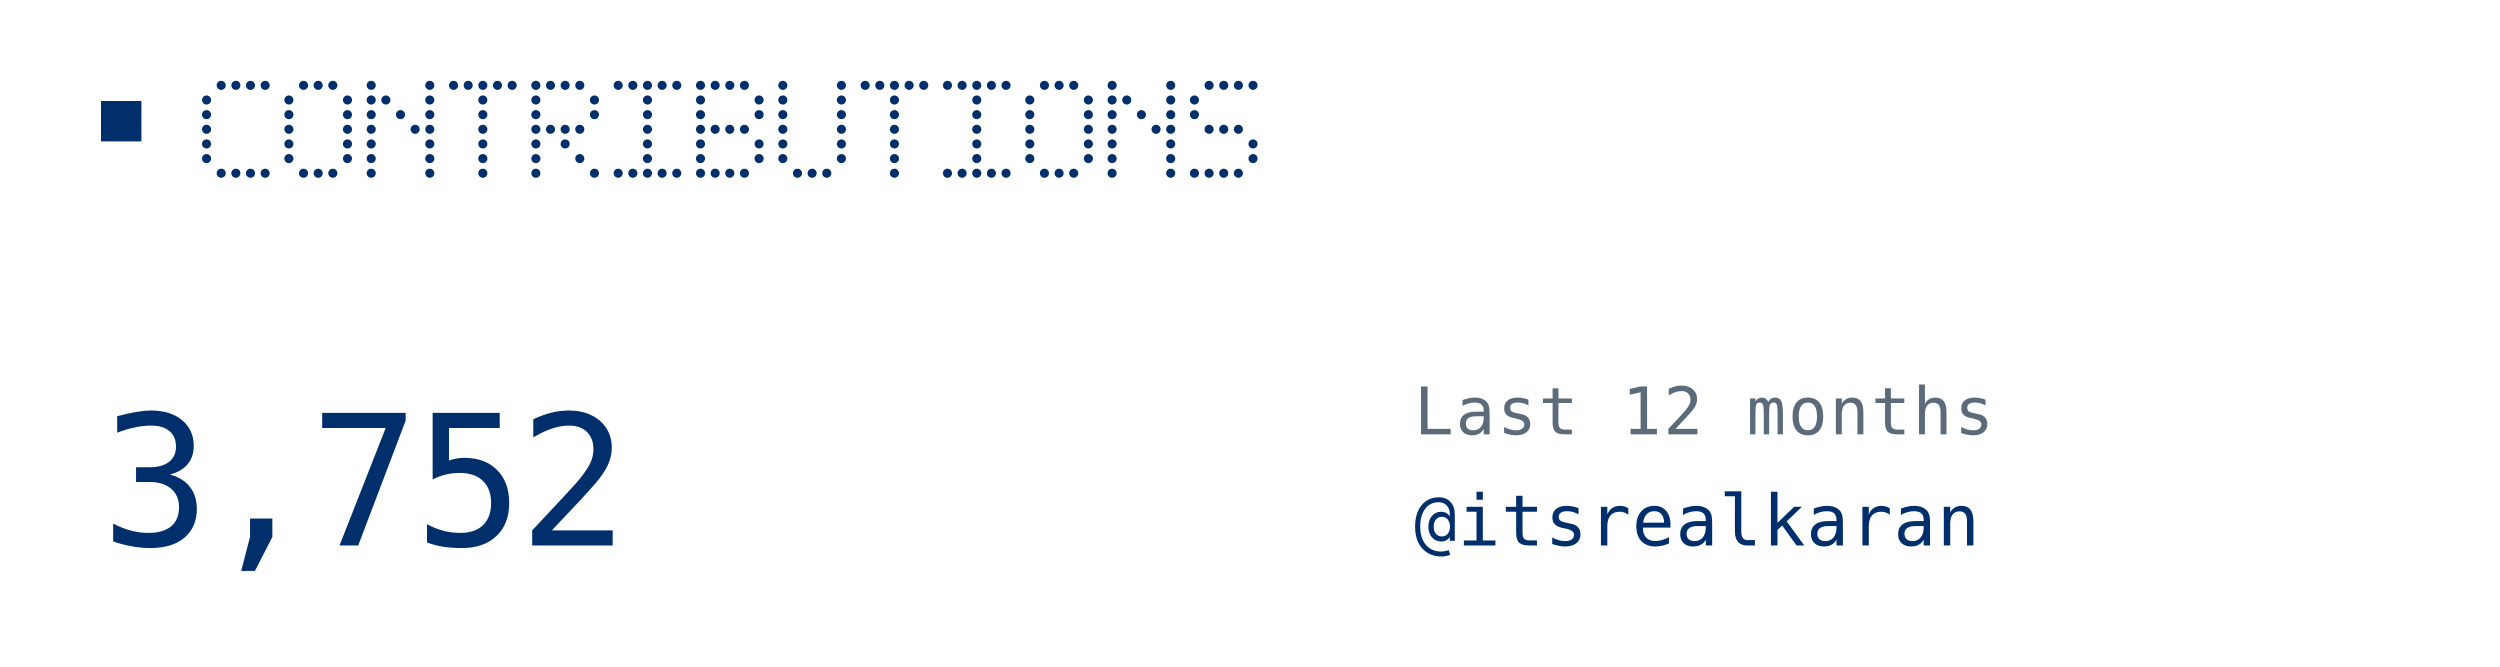
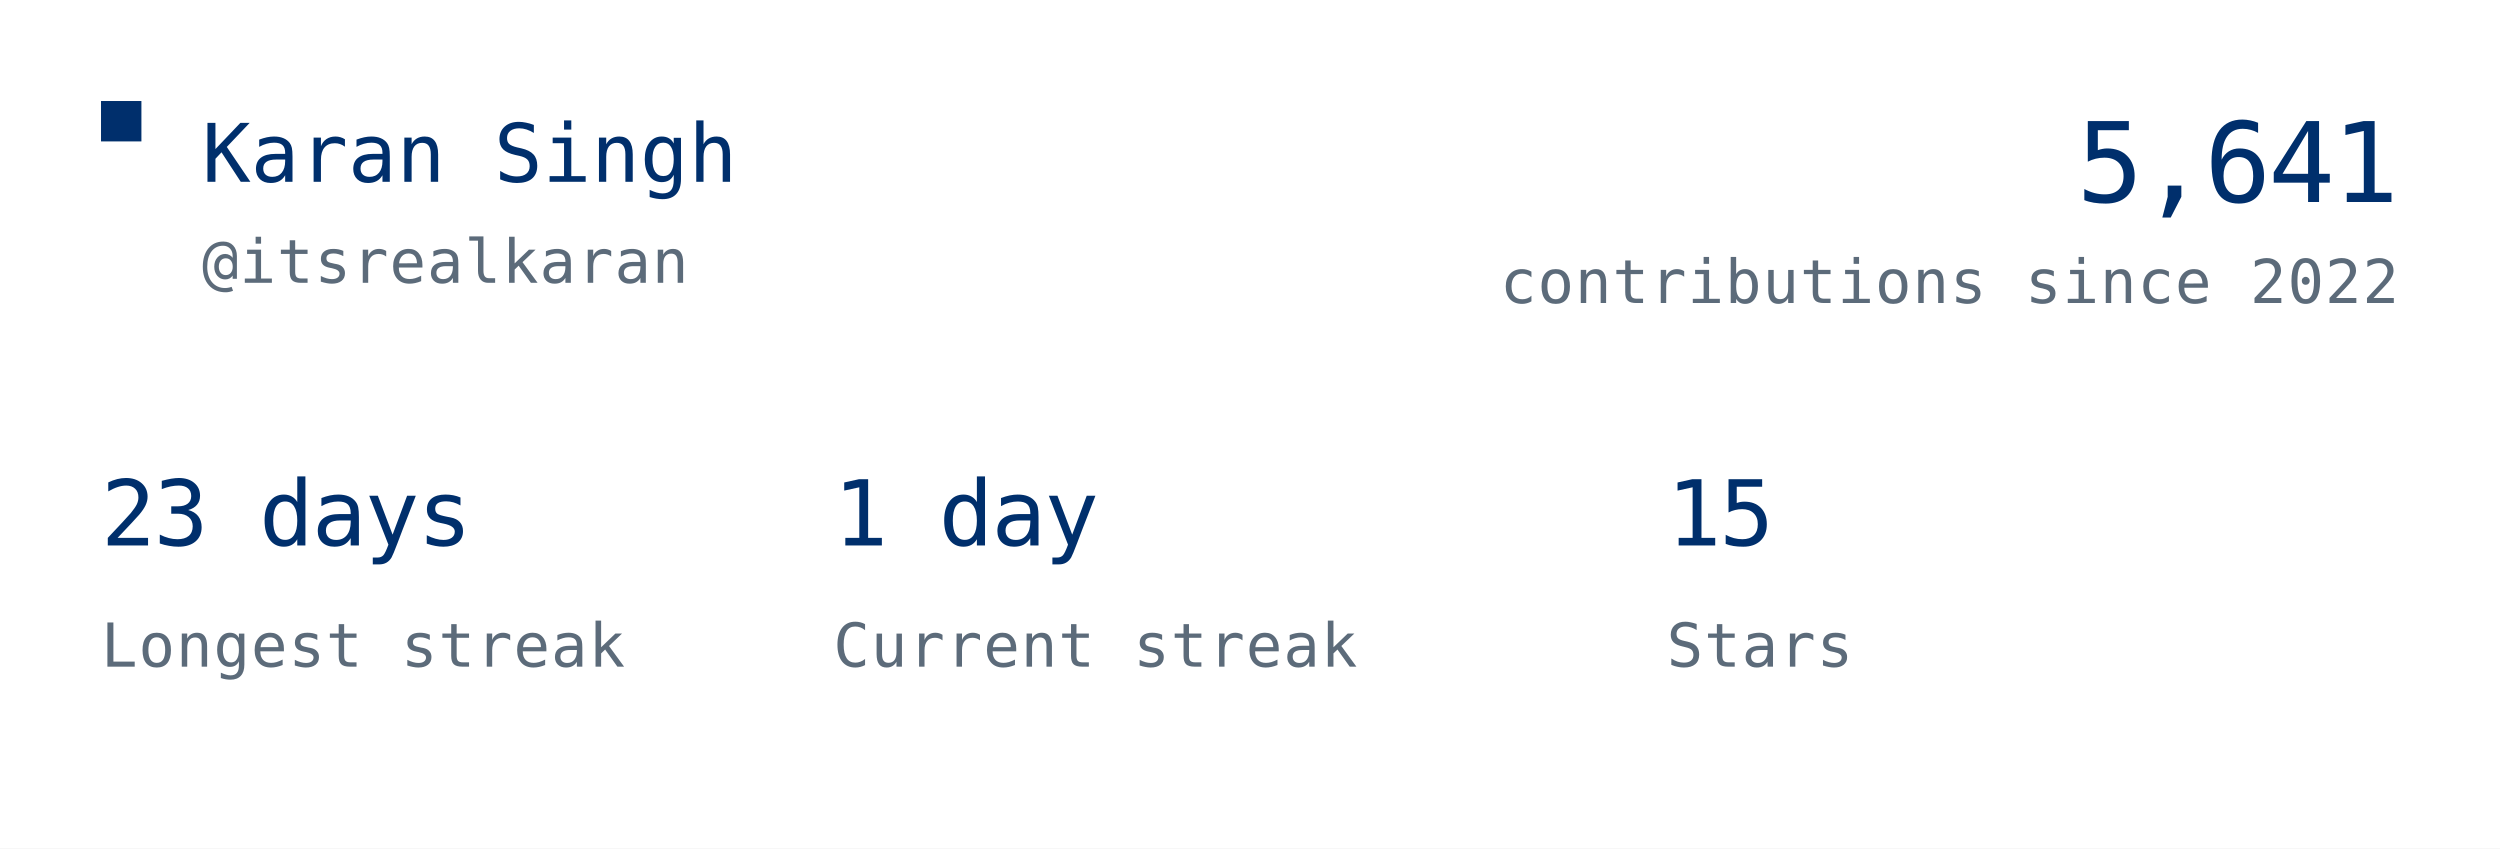
- <svg xmlns="http://www.w3.org/2000/svg" width="495" height="132" viewBox="0 0 495 132" role="img">
-   <rect width="495" height="132" fill="#FFFFFF" />
+ <svg xmlns="http://www.w3.org/2000/svg" width="495" height="168" viewBox="0 0 495 168" role="img">
+   <rect width="495" height="168" fill="#FFFFFF" />
  <rect x="20" y="20" width="8" height="8" fill="#002F6C" />
-   <circle cx="43.8" cy="16.9" r="0.90" fill="#002F6C" />
-   <circle cx="46.7" cy="16.9" r="0.90" fill="#002F6C" />
-   <circle cx="49.6" cy="16.9" r="0.90" fill="#002F6C" />
-   <circle cx="52.5" cy="16.9" r="0.90" fill="#002F6C" />
-   <circle cx="40.9" cy="19.8" r="0.90" fill="#002F6C" />
-   <circle cx="40.9" cy="22.7" r="0.90" fill="#002F6C" />
-   <circle cx="40.9" cy="25.6" r="0.90" fill="#002F6C" />
-   <circle cx="40.9" cy="28.5" r="0.90" fill="#002F6C" />
-   <circle cx="40.9" cy="31.4" r="0.90" fill="#002F6C" />
-   <circle cx="43.8" cy="34.3" r="0.90" fill="#002F6C" />
-   <circle cx="46.7" cy="34.3" r="0.90" fill="#002F6C" />
-   <circle cx="49.6" cy="34.3" r="0.90" fill="#002F6C" />
-   <circle cx="52.5" cy="34.3" r="0.90" fill="#002F6C" />
-   <circle cx="60.1" cy="16.9" r="0.90" fill="#002F6C" />
-   <circle cx="63.0" cy="16.9" r="0.90" fill="#002F6C" />
-   <circle cx="65.9" cy="16.9" r="0.90" fill="#002F6C" />
-   <circle cx="57.2" cy="19.8" r="0.90" fill="#002F6C" />
-   <circle cx="68.8" cy="19.8" r="0.90" fill="#002F6C" />
-   <circle cx="57.2" cy="22.7" r="0.90" fill="#002F6C" />
-   <circle cx="68.8" cy="22.7" r="0.90" fill="#002F6C" />
-   <circle cx="57.2" cy="25.6" r="0.90" fill="#002F6C" />
-   <circle cx="68.8" cy="25.6" r="0.90" fill="#002F6C" />
-   <circle cx="57.2" cy="28.5" r="0.90" fill="#002F6C" />
-   <circle cx="68.8" cy="28.5" r="0.90" fill="#002F6C" />
-   <circle cx="57.2" cy="31.4" r="0.90" fill="#002F6C" />
-   <circle cx="68.8" cy="31.4" r="0.90" fill="#002F6C" />
-   <circle cx="60.1" cy="34.3" r="0.90" fill="#002F6C" />
-   <circle cx="63.0" cy="34.3" r="0.90" fill="#002F6C" />
-   <circle cx="65.9" cy="34.3" r="0.90" fill="#002F6C" />
-   <circle cx="73.5" cy="16.9" r="0.90" fill="#002F6C" />
-   <circle cx="85.1" cy="16.9" r="0.90" fill="#002F6C" />
-   <circle cx="73.5" cy="19.8" r="0.90" fill="#002F6C" />
-   <circle cx="76.4" cy="19.8" r="0.90" fill="#002F6C" />
-   <circle cx="85.1" cy="19.8" r="0.90" fill="#002F6C" />
-   <circle cx="73.5" cy="22.7" r="0.90" fill="#002F6C" />
-   <circle cx="79.3" cy="22.7" r="0.90" fill="#002F6C" />
-   <circle cx="85.1" cy="22.7" r="0.90" fill="#002F6C" />
-   <circle cx="73.5" cy="25.6" r="0.90" fill="#002F6C" />
-   <circle cx="82.2" cy="25.6" r="0.90" fill="#002F6C" />
-   <circle cx="85.1" cy="25.6" r="0.90" fill="#002F6C" />
-   <circle cx="73.5" cy="28.5" r="0.90" fill="#002F6C" />
-   <circle cx="85.1" cy="28.5" r="0.90" fill="#002F6C" />
-   <circle cx="73.5" cy="31.4" r="0.90" fill="#002F6C" />
-   <circle cx="85.1" cy="31.4" r="0.90" fill="#002F6C" />
-   <circle cx="73.5" cy="34.3" r="0.90" fill="#002F6C" />
-   <circle cx="85.1" cy="34.3" r="0.90" fill="#002F6C" />
-   <circle cx="89.8" cy="16.9" r="0.90" fill="#002F6C" />
-   <circle cx="92.7" cy="16.9" r="0.90" fill="#002F6C" />
-   <circle cx="95.6" cy="16.9" r="0.90" fill="#002F6C" />
-   <circle cx="98.5" cy="16.9" r="0.90" fill="#002F6C" />
-   <circle cx="101.4" cy="16.9" r="0.90" fill="#002F6C" />
-   <circle cx="95.6" cy="19.8" r="0.90" fill="#002F6C" />
-   <circle cx="95.6" cy="22.7" r="0.90" fill="#002F6C" />
-   <circle cx="95.6" cy="25.6" r="0.90" fill="#002F6C" />
-   <circle cx="95.6" cy="28.5" r="0.90" fill="#002F6C" />
-   <circle cx="95.6" cy="31.4" r="0.90" fill="#002F6C" />
-   <circle cx="95.6" cy="34.3" r="0.90" fill="#002F6C" />
-   <circle cx="106.1" cy="16.9" r="0.90" fill="#002F6C" />
-   <circle cx="109.0" cy="16.9" r="0.90" fill="#002F6C" />
-   <circle cx="111.9" cy="16.9" r="0.90" fill="#002F6C" />
-   <circle cx="114.8" cy="16.9" r="0.90" fill="#002F6C" />
-   <circle cx="106.1" cy="19.8" r="0.90" fill="#002F6C" />
-   <circle cx="117.7" cy="19.8" r="0.90" fill="#002F6C" />
-   <circle cx="106.1" cy="22.7" r="0.90" fill="#002F6C" />
-   <circle cx="117.7" cy="22.7" r="0.90" fill="#002F6C" />
-   <circle cx="106.1" cy="25.6" r="0.90" fill="#002F6C" />
-   <circle cx="109.0" cy="25.6" r="0.90" fill="#002F6C" />
-   <circle cx="111.9" cy="25.6" r="0.90" fill="#002F6C" />
-   <circle cx="114.8" cy="25.6" r="0.90" fill="#002F6C" />
-   <circle cx="106.1" cy="28.5" r="0.90" fill="#002F6C" />
-   <circle cx="111.9" cy="28.5" r="0.90" fill="#002F6C" />
-   <circle cx="106.1" cy="31.4" r="0.90" fill="#002F6C" />
-   <circle cx="114.8" cy="31.4" r="0.90" fill="#002F6C" />
-   <circle cx="106.1" cy="34.3" r="0.90" fill="#002F6C" />
-   <circle cx="117.7" cy="34.3" r="0.90" fill="#002F6C" />
-   <circle cx="122.4" cy="16.9" r="0.90" fill="#002F6C" />
-   <circle cx="125.3" cy="16.9" r="0.90" fill="#002F6C" />
-   <circle cx="128.2" cy="16.9" r="0.90" fill="#002F6C" />
-   <circle cx="131.1" cy="16.9" r="0.90" fill="#002F6C" />
-   <circle cx="134.0" cy="16.9" r="0.90" fill="#002F6C" />
-   <circle cx="128.2" cy="19.8" r="0.90" fill="#002F6C" />
-   <circle cx="128.2" cy="22.7" r="0.90" fill="#002F6C" />
-   <circle cx="128.2" cy="25.6" r="0.90" fill="#002F6C" />
-   <circle cx="128.2" cy="28.5" r="0.90" fill="#002F6C" />
-   <circle cx="128.2" cy="31.4" r="0.90" fill="#002F6C" />
-   <circle cx="122.4" cy="34.3" r="0.90" fill="#002F6C" />
-   <circle cx="125.3" cy="34.3" r="0.90" fill="#002F6C" />
-   <circle cx="128.2" cy="34.3" r="0.90" fill="#002F6C" />
-   <circle cx="131.1" cy="34.3" r="0.90" fill="#002F6C" />
-   <circle cx="134.0" cy="34.3" r="0.90" fill="#002F6C" />
-   <circle cx="138.7" cy="16.9" r="0.90" fill="#002F6C" />
-   <circle cx="141.6" cy="16.9" r="0.90" fill="#002F6C" />
-   <circle cx="144.5" cy="16.9" r="0.90" fill="#002F6C" />
-   <circle cx="147.4" cy="16.9" r="0.90" fill="#002F6C" />
-   <circle cx="138.7" cy="19.8" r="0.90" fill="#002F6C" />
-   <circle cx="150.3" cy="19.8" r="0.90" fill="#002F6C" />
-   <circle cx="138.7" cy="22.7" r="0.90" fill="#002F6C" />
-   <circle cx="150.3" cy="22.7" r="0.90" fill="#002F6C" />
-   <circle cx="138.7" cy="25.6" r="0.90" fill="#002F6C" />
-   <circle cx="141.6" cy="25.6" r="0.90" fill="#002F6C" />
-   <circle cx="144.5" cy="25.6" r="0.90" fill="#002F6C" />
-   <circle cx="147.4" cy="25.6" r="0.90" fill="#002F6C" />
-   <circle cx="138.7" cy="28.5" r="0.90" fill="#002F6C" />
-   <circle cx="150.3" cy="28.5" r="0.90" fill="#002F6C" />
-   <circle cx="138.7" cy="31.4" r="0.90" fill="#002F6C" />
-   <circle cx="150.3" cy="31.4" r="0.90" fill="#002F6C" />
-   <circle cx="138.7" cy="34.3" r="0.90" fill="#002F6C" />
-   <circle cx="141.6" cy="34.3" r="0.90" fill="#002F6C" />
-   <circle cx="144.5" cy="34.3" r="0.90" fill="#002F6C" />
-   <circle cx="147.4" cy="34.3" r="0.90" fill="#002F6C" />
-   <circle cx="155.0" cy="16.9" r="0.90" fill="#002F6C" />
-   <circle cx="166.6" cy="16.9" r="0.90" fill="#002F6C" />
-   <circle cx="155.0" cy="19.8" r="0.90" fill="#002F6C" />
-   <circle cx="166.6" cy="19.8" r="0.90" fill="#002F6C" />
-   <circle cx="155.0" cy="22.7" r="0.90" fill="#002F6C" />
-   <circle cx="166.6" cy="22.7" r="0.90" fill="#002F6C" />
-   <circle cx="155.0" cy="25.6" r="0.90" fill="#002F6C" />
-   <circle cx="166.6" cy="25.6" r="0.90" fill="#002F6C" />
-   <circle cx="155.0" cy="28.5" r="0.90" fill="#002F6C" />
-   <circle cx="166.6" cy="28.5" r="0.90" fill="#002F6C" />
-   <circle cx="155.0" cy="31.4" r="0.90" fill="#002F6C" />
-   <circle cx="166.6" cy="31.4" r="0.90" fill="#002F6C" />
-   <circle cx="157.9" cy="34.3" r="0.90" fill="#002F6C" />
-   <circle cx="160.8" cy="34.3" r="0.90" fill="#002F6C" />
-   <circle cx="163.7" cy="34.3" r="0.90" fill="#002F6C" />
-   <circle cx="171.3" cy="16.9" r="0.90" fill="#002F6C" />
-   <circle cx="174.2" cy="16.9" r="0.90" fill="#002F6C" />
-   <circle cx="177.1" cy="16.9" r="0.90" fill="#002F6C" />
-   <circle cx="180.0" cy="16.9" r="0.90" fill="#002F6C" />
-   <circle cx="182.9" cy="16.9" r="0.90" fill="#002F6C" />
-   <circle cx="177.1" cy="19.8" r="0.90" fill="#002F6C" />
-   <circle cx="177.1" cy="22.7" r="0.90" fill="#002F6C" />
-   <circle cx="177.1" cy="25.6" r="0.90" fill="#002F6C" />
-   <circle cx="177.1" cy="28.5" r="0.90" fill="#002F6C" />
-   <circle cx="177.1" cy="31.4" r="0.90" fill="#002F6C" />
-   <circle cx="177.1" cy="34.3" r="0.90" fill="#002F6C" />
-   <circle cx="187.6" cy="16.9" r="0.90" fill="#002F6C" />
-   <circle cx="190.5" cy="16.9" r="0.90" fill="#002F6C" />
-   <circle cx="193.4" cy="16.9" r="0.90" fill="#002F6C" />
-   <circle cx="196.3" cy="16.9" r="0.90" fill="#002F6C" />
-   <circle cx="199.2" cy="16.9" r="0.90" fill="#002F6C" />
-   <circle cx="193.4" cy="19.8" r="0.90" fill="#002F6C" />
-   <circle cx="193.4" cy="22.7" r="0.90" fill="#002F6C" />
-   <circle cx="193.4" cy="25.6" r="0.90" fill="#002F6C" />
-   <circle cx="193.4" cy="28.5" r="0.90" fill="#002F6C" />
-   <circle cx="193.4" cy="31.4" r="0.90" fill="#002F6C" />
-   <circle cx="187.6" cy="34.3" r="0.90" fill="#002F6C" />
-   <circle cx="190.5" cy="34.3" r="0.90" fill="#002F6C" />
-   <circle cx="193.4" cy="34.3" r="0.90" fill="#002F6C" />
-   <circle cx="196.3" cy="34.3" r="0.90" fill="#002F6C" />
-   <circle cx="199.2" cy="34.3" r="0.90" fill="#002F6C" />
-   <circle cx="206.8" cy="16.9" r="0.90" fill="#002F6C" />
-   <circle cx="209.7" cy="16.9" r="0.90" fill="#002F6C" />
-   <circle cx="212.6" cy="16.9" r="0.90" fill="#002F6C" />
-   <circle cx="203.9" cy="19.8" r="0.90" fill="#002F6C" />
-   <circle cx="215.5" cy="19.8" r="0.90" fill="#002F6C" />
-   <circle cx="203.9" cy="22.7" r="0.90" fill="#002F6C" />
-   <circle cx="215.5" cy="22.7" r="0.90" fill="#002F6C" />
-   <circle cx="203.9" cy="25.6" r="0.90" fill="#002F6C" />
-   <circle cx="215.5" cy="25.6" r="0.90" fill="#002F6C" />
-   <circle cx="203.9" cy="28.5" r="0.90" fill="#002F6C" />
-   <circle cx="215.5" cy="28.5" r="0.90" fill="#002F6C" />
-   <circle cx="203.9" cy="31.4" r="0.90" fill="#002F6C" />
-   <circle cx="215.5" cy="31.4" r="0.90" fill="#002F6C" />
-   <circle cx="206.8" cy="34.3" r="0.90" fill="#002F6C" />
-   <circle cx="209.7" cy="34.3" r="0.90" fill="#002F6C" />
-   <circle cx="212.6" cy="34.3" r="0.90" fill="#002F6C" />
-   <circle cx="220.2" cy="16.9" r="0.90" fill="#002F6C" />
-   <circle cx="231.8" cy="16.9" r="0.90" fill="#002F6C" />
-   <circle cx="220.2" cy="19.8" r="0.90" fill="#002F6C" />
-   <circle cx="223.1" cy="19.8" r="0.90" fill="#002F6C" />
-   <circle cx="231.8" cy="19.8" r="0.90" fill="#002F6C" />
-   <circle cx="220.2" cy="22.7" r="0.90" fill="#002F6C" />
-   <circle cx="226.0" cy="22.7" r="0.90" fill="#002F6C" />
-   <circle cx="231.8" cy="22.7" r="0.90" fill="#002F6C" />
-   <circle cx="220.2" cy="25.6" r="0.90" fill="#002F6C" />
-   <circle cx="228.9" cy="25.6" r="0.90" fill="#002F6C" />
-   <circle cx="231.8" cy="25.6" r="0.90" fill="#002F6C" />
-   <circle cx="220.2" cy="28.5" r="0.90" fill="#002F6C" />
-   <circle cx="231.8" cy="28.5" r="0.90" fill="#002F6C" />
-   <circle cx="220.2" cy="31.4" r="0.90" fill="#002F6C" />
-   <circle cx="231.8" cy="31.4" r="0.90" fill="#002F6C" />
-   <circle cx="220.2" cy="34.3" r="0.90" fill="#002F6C" />
-   <circle cx="231.8" cy="34.3" r="0.90" fill="#002F6C" />
-   <circle cx="239.4" cy="16.9" r="0.90" fill="#002F6C" />
-   <circle cx="242.3" cy="16.9" r="0.90" fill="#002F6C" />
-   <circle cx="245.2" cy="16.9" r="0.90" fill="#002F6C" />
-   <circle cx="248.1" cy="16.9" r="0.90" fill="#002F6C" />
-   <circle cx="236.5" cy="19.8" r="0.90" fill="#002F6C" />
-   <circle cx="236.5" cy="22.7" r="0.90" fill="#002F6C" />
-   <circle cx="239.4" cy="25.6" r="0.90" fill="#002F6C" />
-   <circle cx="242.3" cy="25.6" r="0.90" fill="#002F6C" />
-   <circle cx="245.2" cy="25.6" r="0.90" fill="#002F6C" />
-   <circle cx="248.1" cy="28.5" r="0.90" fill="#002F6C" />
-   <circle cx="248.1" cy="31.4" r="0.90" fill="#002F6C" />
-   <circle cx="236.5" cy="34.3" r="0.90" fill="#002F6C" />
-   <circle cx="239.4" cy="34.3" r="0.90" fill="#002F6C" />
-   <circle cx="242.3" cy="34.3" r="0.90" fill="#002F6C" />
-   <circle cx="245.2" cy="34.3" r="0.90" fill="#002F6C" />
-   <text x="20" y="108" fill="#002F6C" font-family="ui-monospace, Geist Mono, monospace" font-size="36" letter-spacing="-1" dominant-baseline="auto">3,752</text>
-   <text x="280" y="86" fill="#5C6B7A" font-family="ui-monospace, Geist Mono, monospace" font-size="13" letter-spacing="0.4" dominant-baseline="auto">Last 12 months</text>
-   <text x="280" y="108" fill="#002F6C" font-family="ui-monospace, Geist Mono, monospace" font-size="14" letter-spacing="0.2" dominant-baseline="auto">@itsrealkaran</text>
+   <text x="40" y="36" fill="#002F6C" text-anchor="start" font-family="ui-monospace, Geist Mono, monospace" font-size="16" letter-spacing="0" dominant-baseline="auto">Karan Singh</text>
+   <text x="40" y="56" fill="#5C6B7A" text-anchor="start" font-family="ui-monospace, Geist Mono, monospace" font-size="12" letter-spacing="0.2" dominant-baseline="auto">@itsrealkaran</text>
+   <text x="475" y="40" fill="#002F6C" text-anchor="end" font-family="ui-monospace, Geist Mono, monospace" font-size="22" letter-spacing="-0.6" dominant-baseline="auto">5,641</text>
+   <text x="475" y="60" fill="#5C6B7A" text-anchor="end" font-family="ui-monospace, Geist Mono, monospace" font-size="12" letter-spacing="0.2" dominant-baseline="auto">contributions since 2022</text>
+   <text x="20" y="108" fill="#002F6C" text-anchor="start" font-family="ui-monospace, Geist Mono, monospace" font-size="18" letter-spacing="-0.4" dominant-baseline="auto">23 days</text>
+   <text x="20" y="132" fill="#5C6B7A" text-anchor="start" font-family="ui-monospace, Geist Mono, monospace" font-size="12" letter-spacing="0.2" dominant-baseline="auto">Longest streak</text>
+   <text x="165.0" y="108" fill="#002F6C" text-anchor="start" font-family="ui-monospace, Geist Mono, monospace" font-size="18" letter-spacing="-0.4" dominant-baseline="auto">1 day</text>
+   <text x="165.0" y="132" fill="#5C6B7A" text-anchor="start" font-family="ui-monospace, Geist Mono, monospace" font-size="12" letter-spacing="0.2" dominant-baseline="auto">Current streak</text>
+   <text x="330.0" y="108" fill="#002F6C" text-anchor="start" font-family="ui-monospace, Geist Mono, monospace" font-size="18" letter-spacing="-0.4" dominant-baseline="auto">15</text>
+   <text x="330.0" y="132" fill="#5C6B7A" text-anchor="start" font-family="ui-monospace, Geist Mono, monospace" font-size="12" letter-spacing="0.2" dominant-baseline="auto">Stars</text>
</svg>
